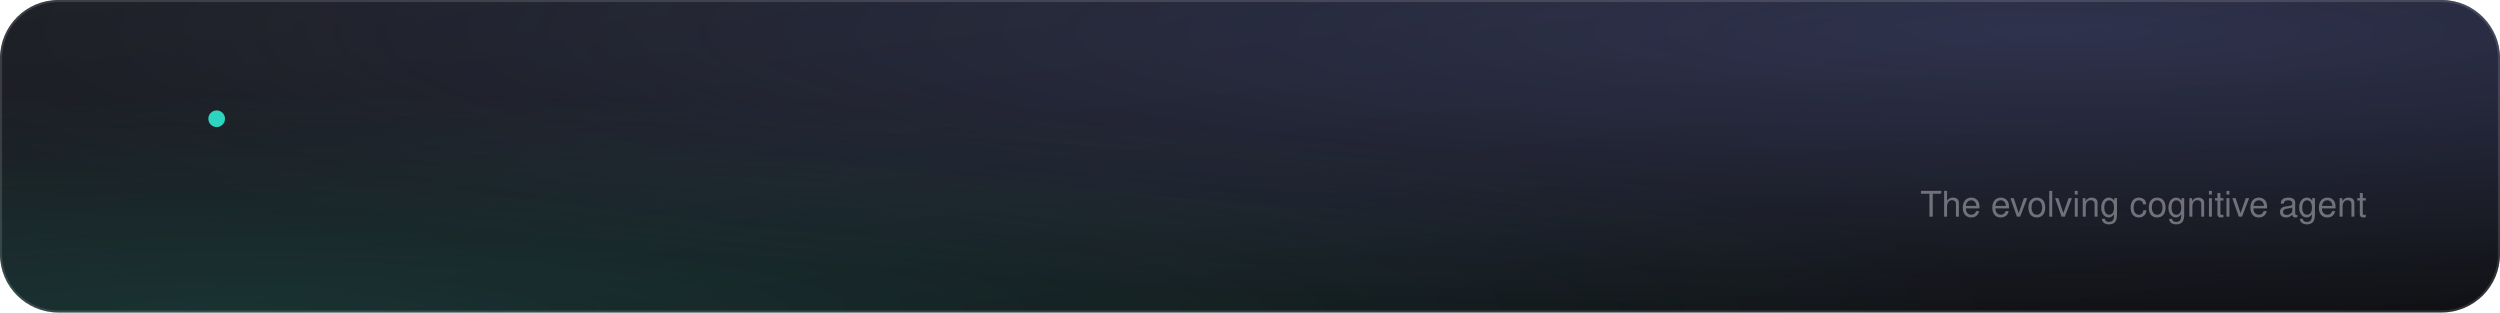
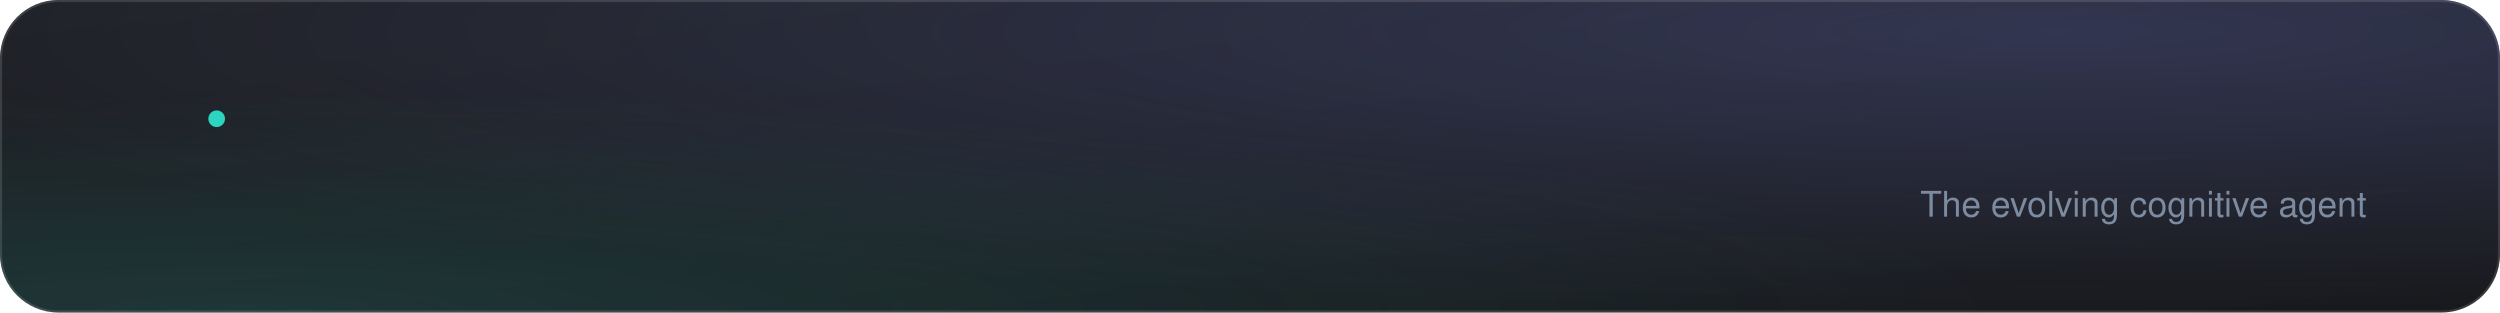
<svg xmlns="http://www.w3.org/2000/svg" viewBox="0 0 1200 150" width="1200" height="150" role="img" aria-label="01 The idea. The evolving cognitive agent">
  <style>.ln{transform-origin:64px 0;transform:scaleX(0);animation:ln 1.2s .2s ease-out forwards}@keyframes ln{to{transform:scaleX(1)}}.in{opacity:0;animation:in .8s ease-out forwards}.i2{animation-delay:.25s}@keyframes in{from{opacity:0;transform:translateX(-10px)}to{opacity:1;transform:none}}.dot{animation:d 2.4s ease-in-out infinite}@keyframes d{0%,100%{opacity:.35}50%{opacity:1}}@media (prefers-reduced-motion: reduce){*{animation:none!important}}</style>
  <defs>
    <linearGradient id="bg" x1="0" y1="0" x2="1" y2="1">
-       <stop offset="0" stop-color="#1d1f24" />
-       <stop offset="1" stop-color="#101114" />
+       <stop offset="0" stop-color="#1f2125" />
+       <stop offset="1" stop-color="#18191c" />
    </linearGradient>
    <linearGradient id="accent" x1="0" y1="0" x2="1" y2="0">
      <stop offset="0" stop-color="#2dd4bf" />
      <stop offset=".5" stop-color="#818cf8" />
      <stop offset="1" stop-color="#c084fc" />
    </linearGradient>
    <radialGradient id="glow" cx=".82" cy=".1" r=".9">
      <stop offset="0" stop-color="#818cf8" stop-opacity=".22" />
      <stop offset="1" stop-color="#818cf8" stop-opacity="0" />
    </radialGradient>
    <radialGradient id="glow2" cx=".1" cy="1" r=".7">
      <stop offset="0" stop-color="#2dd4bf" stop-opacity=".14" />
      <stop offset="1" stop-color="#2dd4bf" stop-opacity="0" />
    </radialGradient>
  </defs>
  <rect width="1200" height="150" rx="28" fill="url(#bg)" />
  <rect width="1200" height="150" rx="28" fill="url(#glow)" />
  <rect width="1200" height="150" rx="28" fill="url(#glow2)" />
  <rect x=".5" y=".5" width="1199" height="149" rx="27.5" fill="none" stroke="rgba(255,255,255,0.13)" />
  <g class="in">
    <text x="64" y="62" font-family="SFMono-Regular, Menlo, Consolas, monospace" font-size="15" font-weight="600" fill="#2dd4bf" text-anchor="start" letter-spacing="3">01</text>
  </g>
  <circle class="dot" cx="104" cy="57" r="4" fill="#2dd4bf" />
  <g class="in i2">
    <text x="64" y="104" font-family="-apple-system, BlinkMacSystemFont, 'Segoe UI', Helvetica, Arial, sans-serif" font-size="40" font-weight="700" fill="#f5f5f7" text-anchor="start" letter-spacing="-1">The idea</text>
  </g>
-   <text x="1136" y="104" font-family="-apple-system, BlinkMacSystemFont, 'Segoe UI', Helvetica, Arial, sans-serif" font-size="17" font-weight="400" fill="#71717a" text-anchor="end" letter-spacing="0">The evolving cognitive agent</text>
+   <text x="1136" y="104" font-family="-apple-system, BlinkMacSystemFont, 'Segoe UI', Helvetica, Arial, sans-serif" font-size="17" font-weight="400" fill="#7d8ba1" text-anchor="end" letter-spacing="0">The evolving cognitive agent</text>
  <rect class="ln" x="64" y="124" width="1072" height="2" rx="1" fill="url(#accent)" />
</svg>
